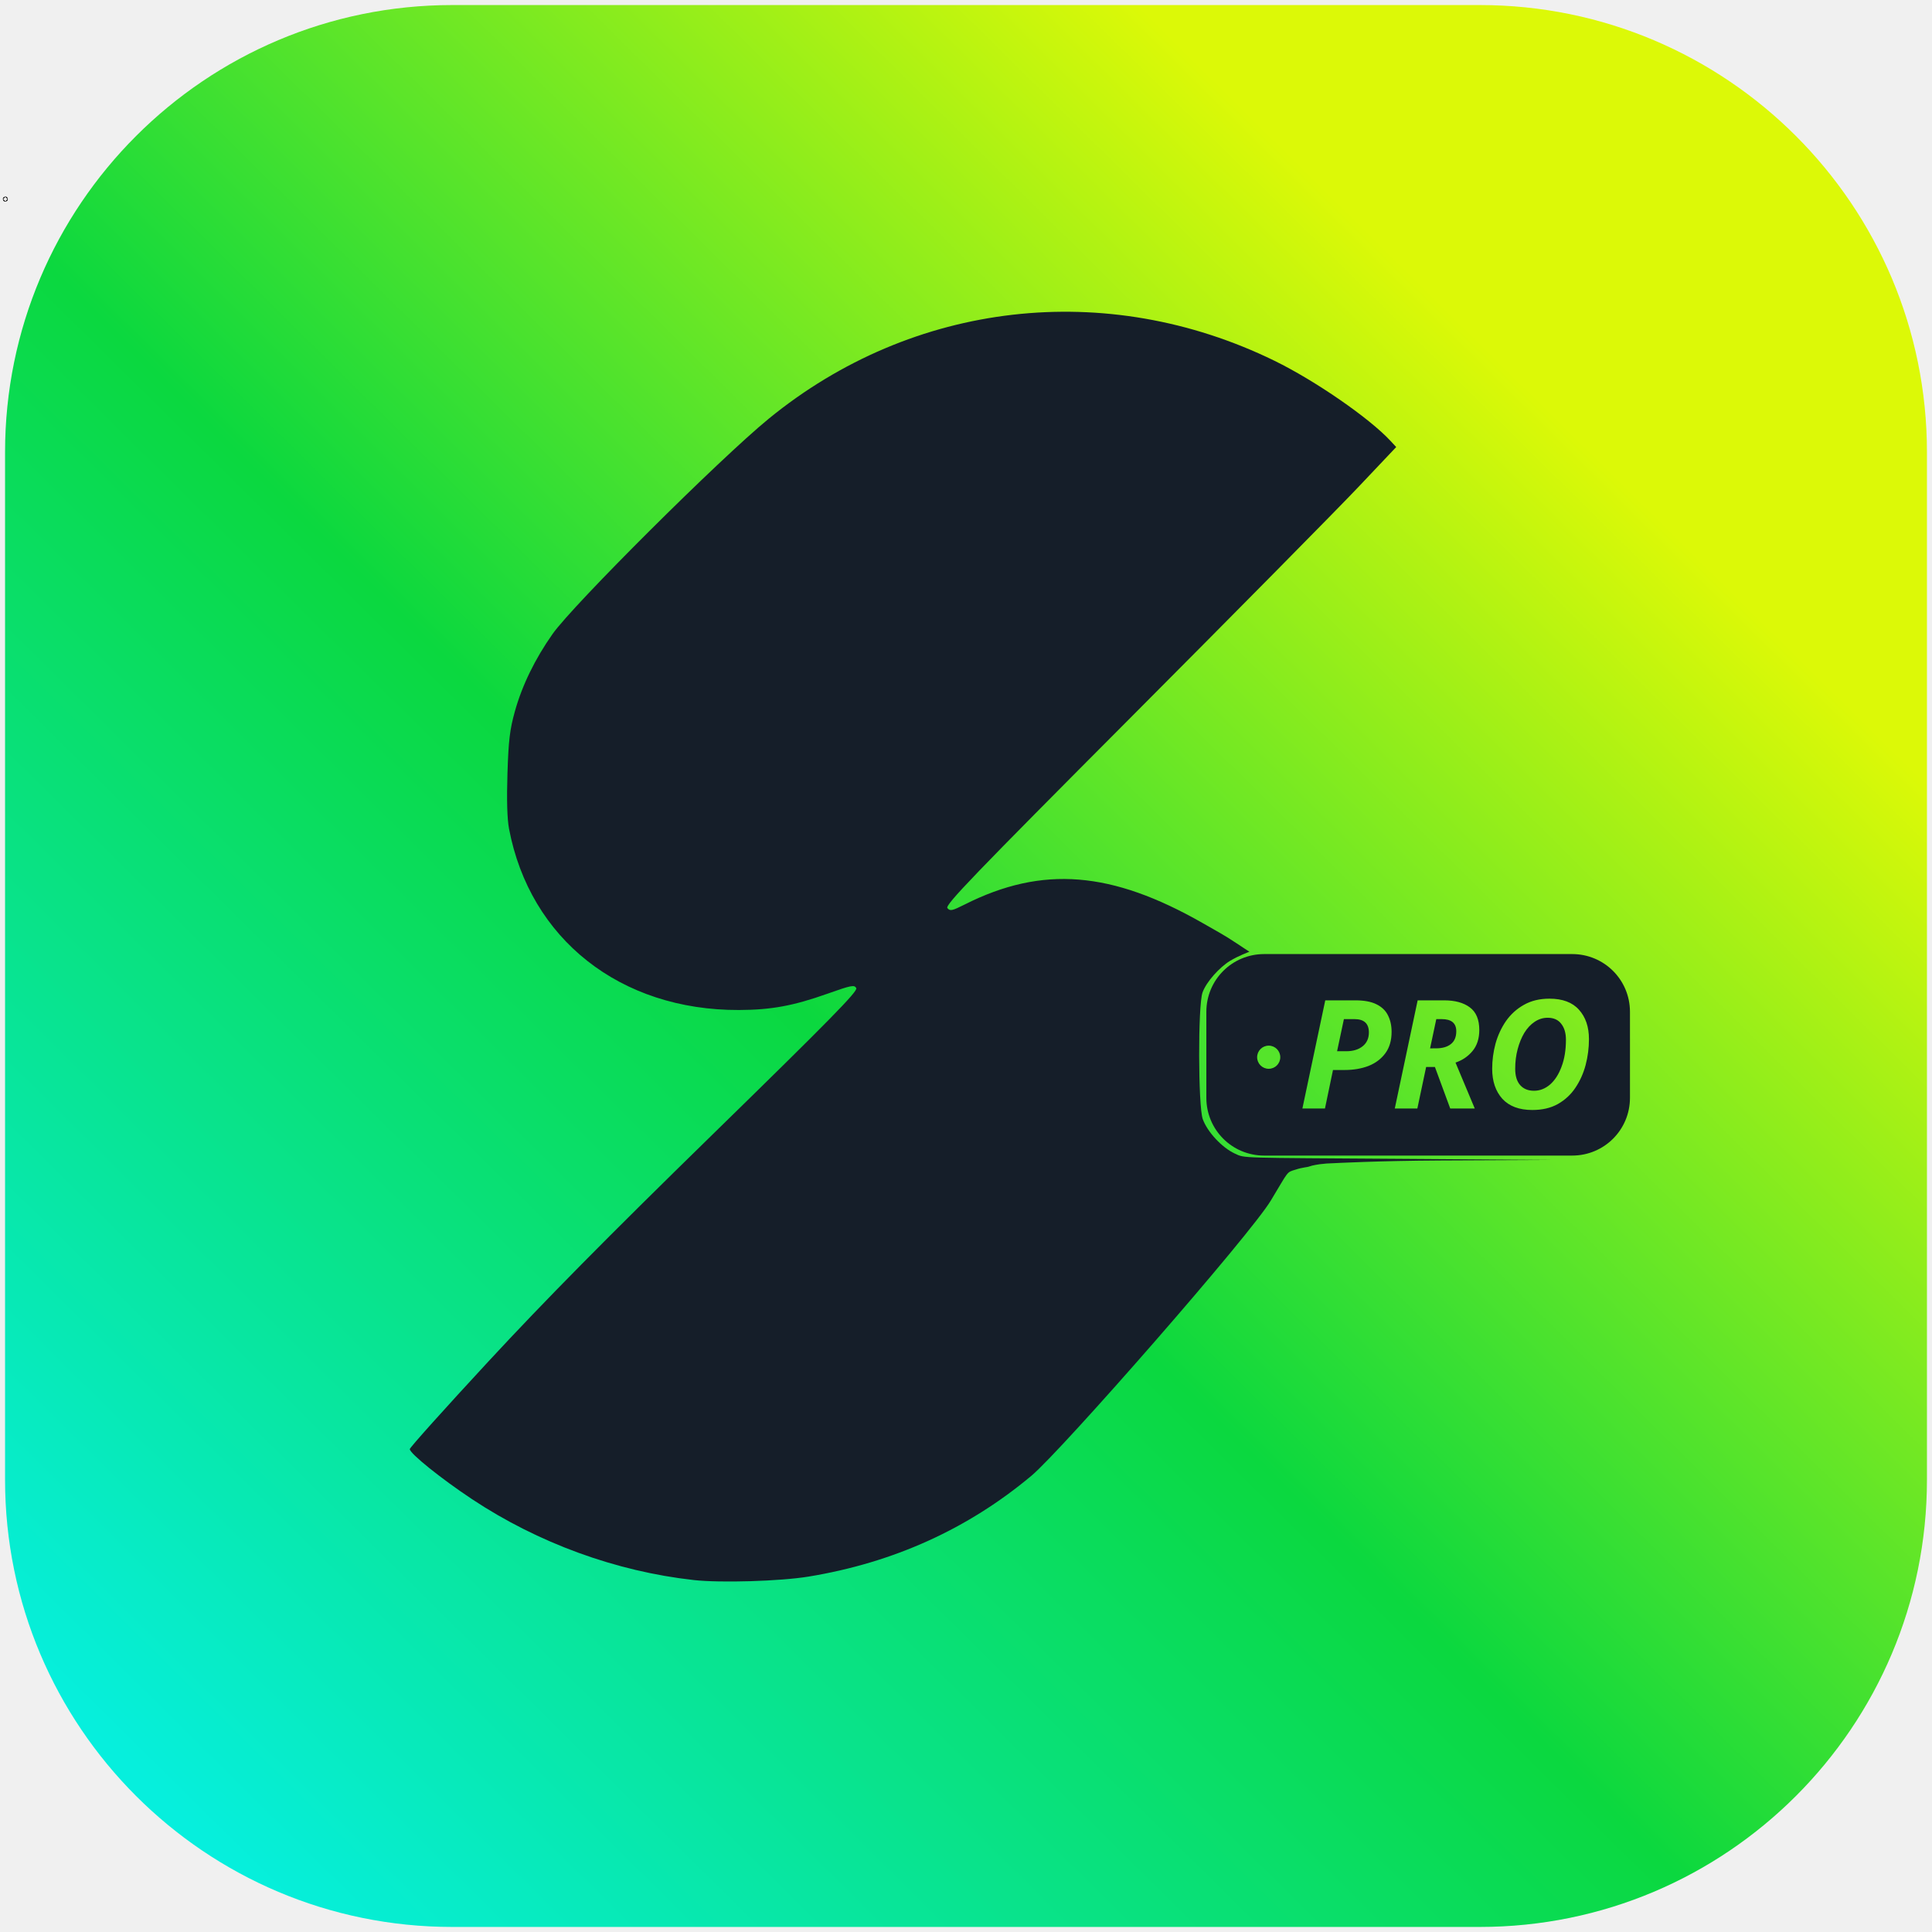
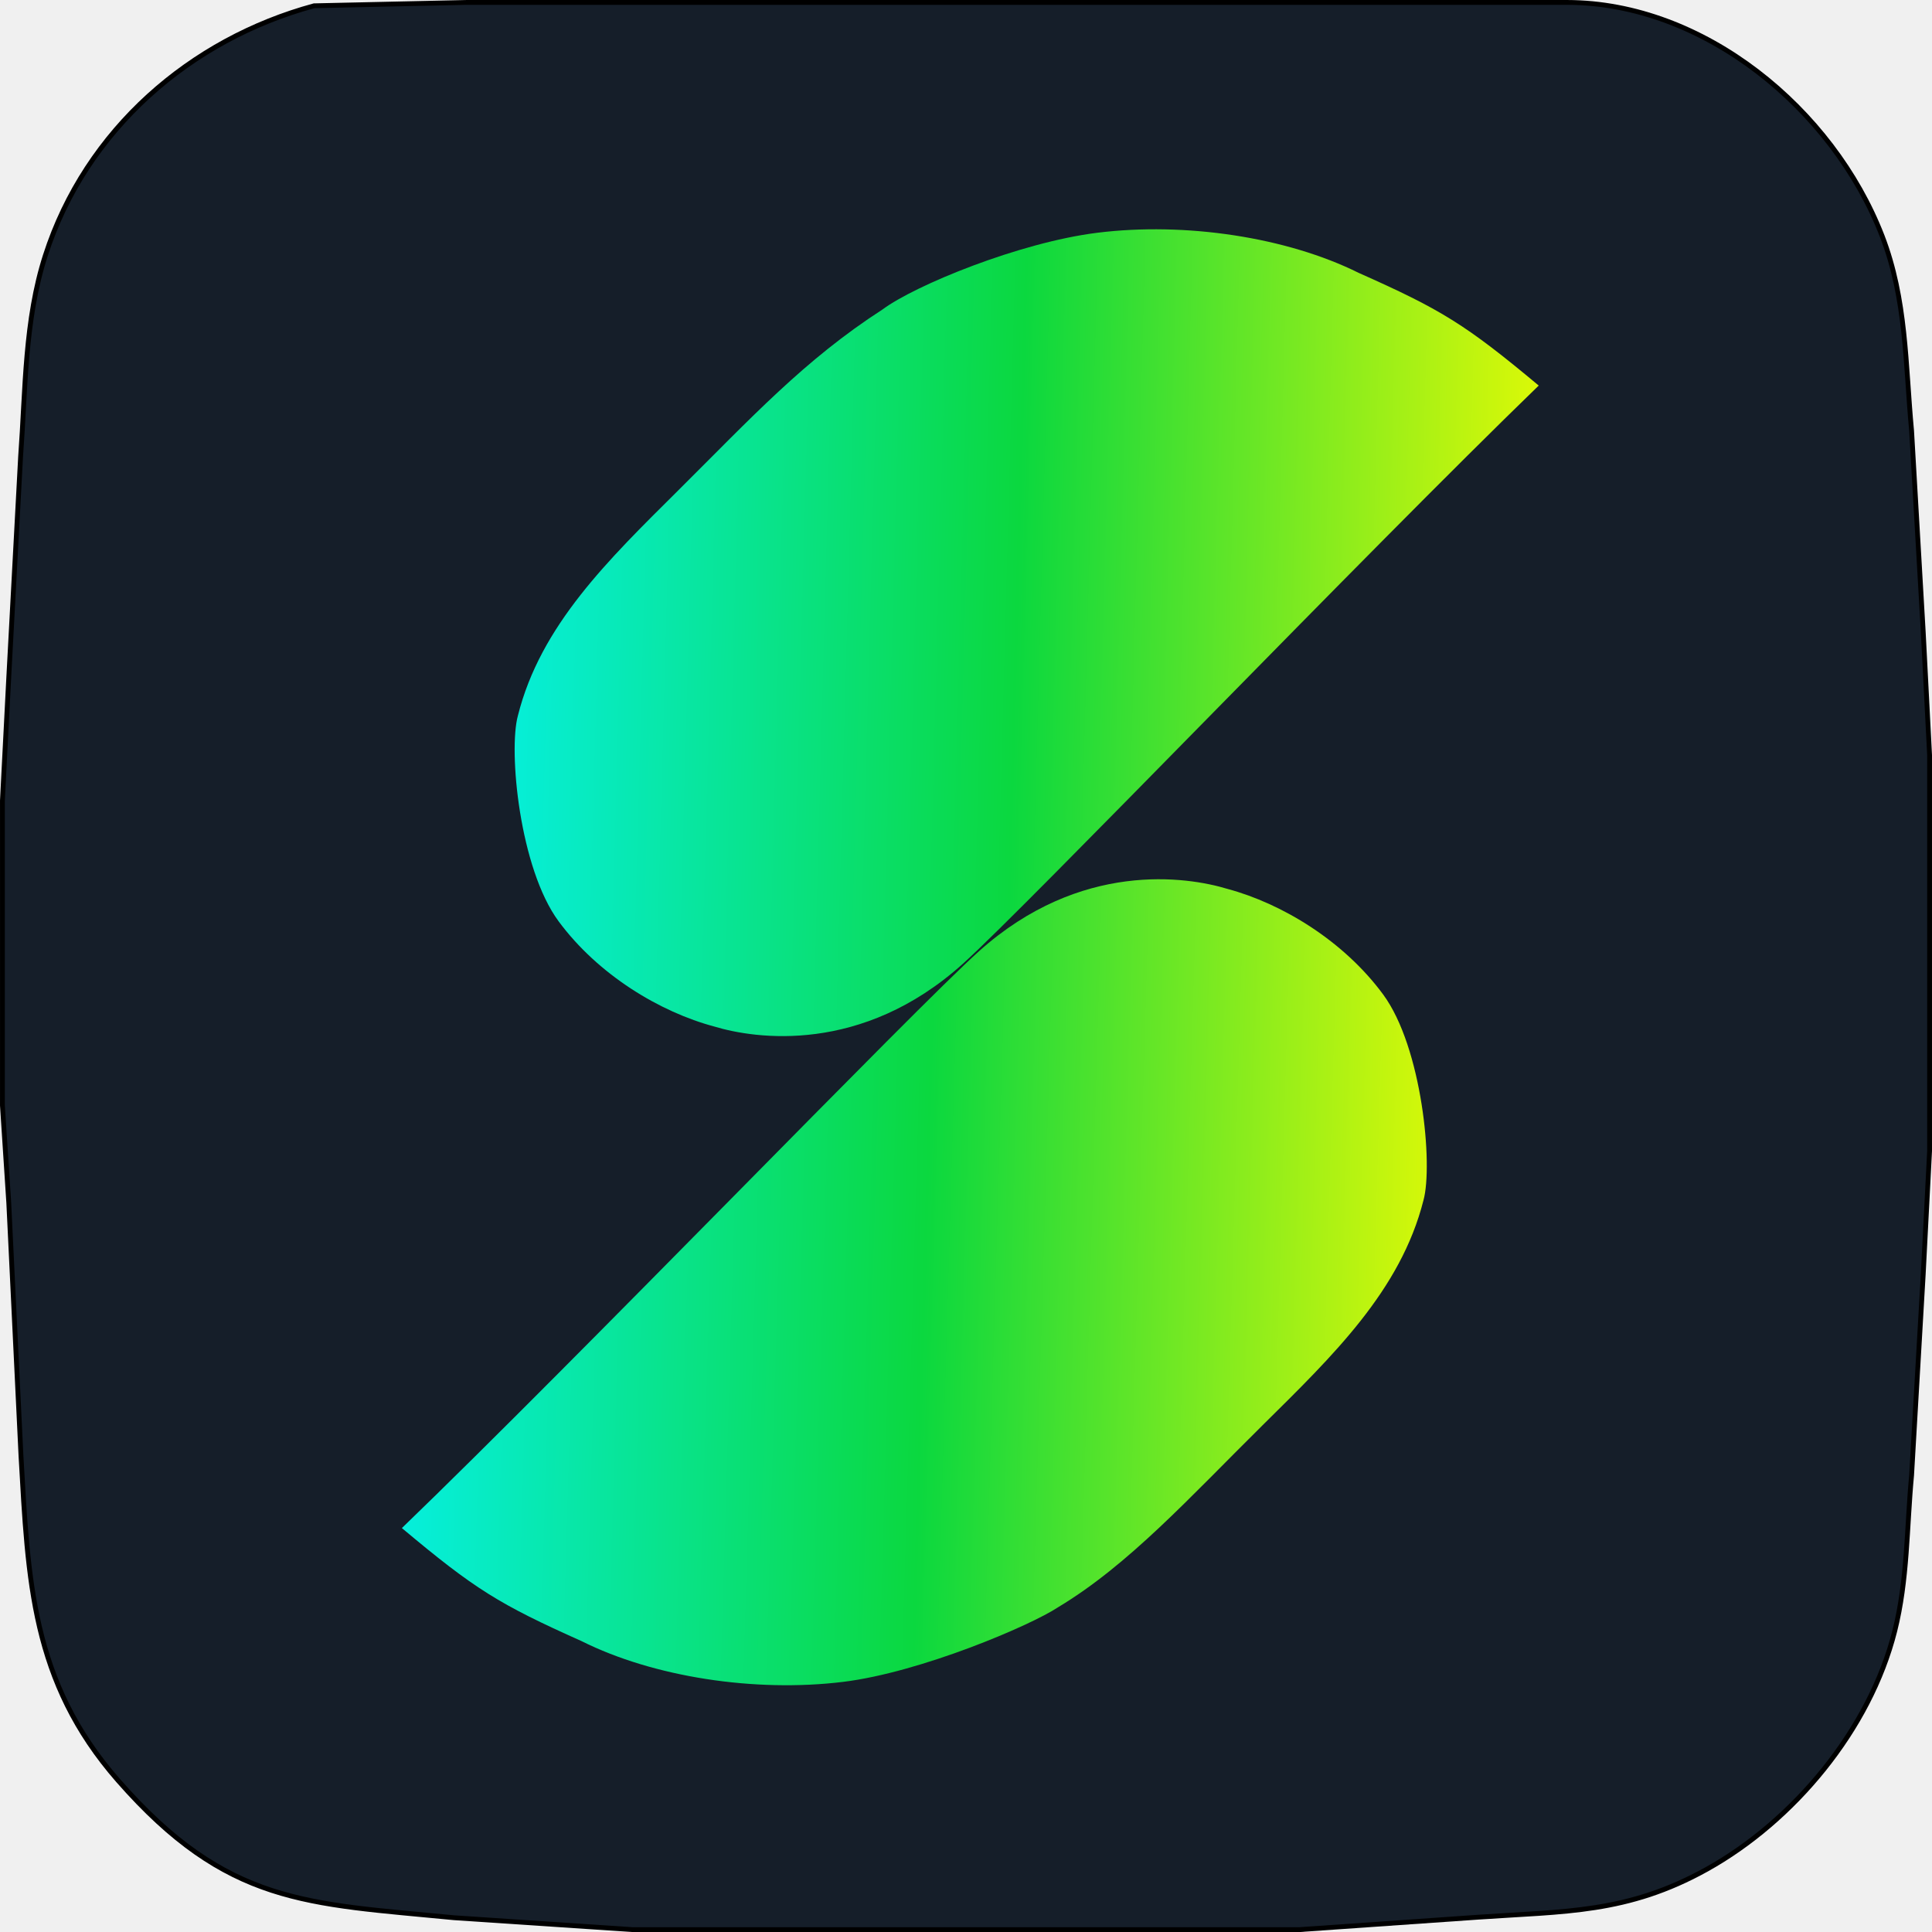
- <svg xmlns="http://www.w3.org/2000/svg" xmlns:xlink="http://www.w3.org/1999/xlink" width="108mm" height="108mm" viewBox="0 0 306.18 306.179" version="1.1" id="svg42" xml:space="preserve">
-   <defs id="defs46">
-     <linearGradient id="linearGradient14883">
-       <stop style="stop-color:#06efdd;stop-opacity:1;" offset="0" id="stop18527" />
-       <stop style="stop-color:#0bd83f;stop-opacity:1;" offset="0.515" id="stop18529" />
-       <stop style="stop-color:#dcf907;stop-opacity:1;" offset="1" id="stop14881" />
+ <svg xmlns="http://www.w3.org/2000/svg" xmlns:xlink="http://www.w3.org/1999/xlink" version="1.1" id="svg10165" width="200" height="200" viewBox="0 0 200 200" xml:space="preserve">
+   <defs id="defs10169">
+     <linearGradient xlink:href="#linearGradient12974" id="linearGradient12968" x1="34.656" y1="62.138" x2="169.695" y2="62.138" gradientUnits="userSpaceOnUse" gradientTransform="matrix(0.7971261,0.01916458,-0.02092941,0.76687,27.77371,17.64099)" />
+     <linearGradient id="linearGradient12974">
+       <stop style="stop-color:#06efdd;stop-opacity:1;" offset="0" id="stop12970" />
+       <stop style="stop-color:#0bd83f;stop-opacity:1;" offset="0.5" id="stop12976" />
+       <stop style="stop-color:#dcf907;stop-opacity:1;" offset="1" id="stop12972" />
    </linearGradient>
-     <clipPath clipPathUnits="userSpaceOnUse" id="clipPath5144">
-       <circle style="display:none;fill:#ffffff;fill-opacity:1;stroke-width:0.851;stroke-dasharray:none" id="circle5146" cy="117.642" cx="140.146" r="2.835" />
-       <path id="lpe_path-effect5152" style="display:block;fill:#ffffff;fill-opacity:1;stroke-width:0.851;stroke-dasharray:none" class="powerclip" d="m 141.46,103.457 h 55.414 v 27.642 h -55.414 z m 1.521,14.185 a 2.835,2.835 0 0 0 -2.835,-2.835 2.835,2.835 0 0 0 -2.835,2.835 2.835,2.835 0 0 0 2.835,2.835 2.835,2.835 0 0 0 2.835,-2.835 z" />
-     </clipPath>
-     <clipPath clipPathUnits="userSpaceOnUse" id="clipPath5148">
-       <circle style="display:none;fill:#ffffff;fill-opacity:1;stroke-width:0.851;stroke-dasharray:none" id="circle5150" cy="117.642" cx="140.146" r="2.835" />
-     </clipPath>
-     <clipPath clipPathUnits="userSpaceOnUse" id="clipPath5160">
-       <g aria-label="PRO" id="g5168" style="font-size:24.003px;display:block;fill:#ffffff;stroke-width:0.75" clip-path="url(#clipPath5144)">
-         <path d="m 146.46,125.859 3.624,-17.138 h 4.777 q 2.088,0 3.336,0.624 1.272,0.624 1.824,1.752 0.576,1.128 0.576,2.616 0,2.04 -0.984,3.384 -0.984,1.344 -2.664,2.016 -1.68,0.648 -3.816,0.648 h -1.824 l -1.272,6.097 z m 6.961,-9.073 q 1.608,0 2.592,-0.792 0.984,-0.792 0.984,-2.184 0,-2.112 -2.28,-2.112 h -1.68 l -1.08,5.089 z" style="font-style:italic;font-weight:bold;font-family:'Noto Looped Lao';-inkscape-font-specification:'Noto Looped Lao Bold Italic'" id="path5162" />
-         <path d="m 161.102,125.859 3.624,-17.138 h 4.201 q 2.568,0 4.056,1.104 1.512,1.104 1.512,3.6 0,2.04 -1.08,3.336 -1.056,1.272 -2.688,1.824 l 3.048,7.273 h -3.888 l -2.424,-6.577 h -1.392 l -1.392,6.577 z m 6.505,-9.529 q 1.536,0 2.376,-0.672 0.864,-0.672 0.864,-2.04 0,-1.92 -2.304,-1.92 h -0.864 l -0.984,4.633 z" style="font-style:italic;font-weight:bold;font-family:'Noto Looped Lao';-inkscape-font-specification:'Noto Looped Lao Bold Italic'" id="path5164" />
-         <path d="m 182.896,126.099 q -3.12,0 -4.753,-1.776 -1.608,-1.8 -1.608,-4.753 0,-2.016 0.528,-3.985 0.552,-1.968 1.656,-3.576 1.128,-1.608 2.832,-2.568 1.728,-0.984 4.056,-0.984 3.12,0 4.681,1.752 1.584,1.752 1.584,4.657 0,2.088 -0.528,4.105 -0.528,1.992 -1.632,3.624 -1.08,1.608 -2.784,2.568 -1.68,0.936 -4.032,0.936 z m 0.264,-3.048 q 1.392,0 2.544,-0.984 1.152,-1.008 1.824,-2.832 0.696,-1.824 0.696,-4.273 0,-1.584 -0.744,-2.52 -0.72,-0.96 -2.16,-0.96 -1.104,0 -2.064,0.648 -0.936,0.624 -1.632,1.752 -0.672,1.128 -1.056,2.592 -0.384,1.44 -0.384,3.096 0,1.704 0.792,2.592 0.792,0.888 2.184,0.888 z" style="font-style:italic;font-weight:bold;font-family:'Noto Looped Lao';-inkscape-font-specification:'Noto Looped Lao Bold Italic'" id="path5166" />
-       </g>
-     </clipPath>
-     <filter id="mask-powermask-path-effect13391_inverse" style="color-interpolation-filters:sRGB" height="100" width="100" x="-50" y="-50">
-       <feColorMatrix id="mask-powermask-path-effect13391_primitive1" values="1" type="saturate" result="fbSourceGraphic" />
-       <feColorMatrix id="mask-powermask-path-effect13391_primitive2" values="-1 0 0 0 1 0 -1 0 0 1 0 0 -1 0 1 0 0 0 1 0 " in="fbSourceGraphic" />
-     </filter>
-     <filter id="mask-powermask-path-effect13693_inverse" style="color-interpolation-filters:sRGB" height="100" width="100" x="-50" y="-50">
-       <feColorMatrix id="mask-powermask-path-effect13693_primitive1" values="1" type="saturate" result="fbSourceGraphic" />
-       <feColorMatrix id="mask-powermask-path-effect13693_primitive2" values="-1 0 0 0 1 0 -1 0 0 1 0 0 -1 0 1 0 0 0 1 0 " in="fbSourceGraphic" />
-     </filter>
-     <clipPath clipPathUnits="userSpaceOnUse" id="clipath_lpe_path-effect14590">
-       <g aria-label="PRO" id="g14602" style="font-size:24.003px;display:none;fill:#ffffff;stroke-width:0.75" clip-path="url(#clipPath5144)">
-         <path d="m 146.46,125.859 3.624,-17.138 h 4.777 q 2.088,0 3.336,0.624 1.272,0.624 1.824,1.752 0.576,1.128 0.576,2.616 0,2.04 -0.984,3.384 -0.984,1.344 -2.664,2.016 -1.68,0.648 -3.816,0.648 h -1.824 l -1.272,6.097 z m 6.961,-9.073 q 1.608,0 2.592,-0.792 0.984,-0.792 0.984,-2.184 0,-2.112 -2.28,-2.112 h -1.68 l -1.08,5.089 z" style="font-style:italic;font-weight:bold;font-family:'Noto Looped Lao';-inkscape-font-specification:'Noto Looped Lao Bold Italic'" id="path14596" />
-         <path d="m 161.102,125.859 3.624,-17.138 h 4.201 q 2.568,0 4.056,1.104 1.512,1.104 1.512,3.6 0,2.04 -1.08,3.336 -1.056,1.272 -2.688,1.824 l 3.048,7.273 h -3.888 l -2.424,-6.577 h -1.392 l -1.392,6.577 z m 6.505,-9.529 q 1.536,0 2.376,-0.672 0.864,-0.672 0.864,-2.04 0,-1.92 -2.304,-1.92 h -0.864 l -0.984,4.633 z" style="font-style:italic;font-weight:bold;font-family:'Noto Looped Lao';-inkscape-font-specification:'Noto Looped Lao Bold Italic'" id="path14598" />
-         <path d="m 182.896,126.099 q -3.12,0 -4.753,-1.776 -1.608,-1.8 -1.608,-4.753 0,-2.016 0.528,-3.985 0.552,-1.968 1.656,-3.576 1.128,-1.608 2.832,-2.568 1.728,-0.984 4.056,-0.984 3.12,0 4.681,1.752 1.584,1.752 1.584,4.657 0,2.088 -0.528,4.105 -0.528,1.992 -1.632,3.624 -1.08,1.608 -2.784,2.568 -1.68,0.936 -4.032,0.936 z m 0.264,-3.048 q 1.392,0 2.544,-0.984 1.152,-1.008 1.824,-2.832 0.696,-1.824 0.696,-4.273 0,-1.584 -0.744,-2.52 -0.72,-0.96 -2.16,-0.96 -1.104,0 -2.064,0.648 -0.936,0.624 -1.632,1.752 -0.672,1.128 -1.056,2.592 -0.384,1.44 -0.384,3.096 0,1.704 0.792,2.592 0.792,0.888 2.184,0.888 z" style="font-style:italic;font-weight:bold;font-family:'Noto Looped Lao';-inkscape-font-specification:'Noto Looped Lao Bold Italic'" id="path14600" />
-       </g>
-     </clipPath>
-     <clipPath clipPathUnits="userSpaceOnUse" id="clipath_lpe_path-effect14594">
-       <g aria-label="PRO" id="g14613" style="font-size:24.003px;display:block;fill:#ffffff;stroke-width:0.75" clip-path="url(#clipPath5144)">
-         <path d="m 146.46,125.859 3.624,-17.138 h 4.777 q 2.088,0 3.336,0.624 1.272,0.624 1.824,1.752 0.576,1.128 0.576,2.616 0,2.04 -0.984,3.384 -0.984,1.344 -2.664,2.016 -1.68,0.648 -3.816,0.648 h -1.824 l -1.272,6.097 z m 6.961,-9.073 q 1.608,0 2.592,-0.792 0.984,-0.792 0.984,-2.184 0,-2.112 -2.28,-2.112 h -1.68 l -1.08,5.089 z" style="font-style:italic;font-weight:bold;font-family:'Noto Looped Lao';-inkscape-font-specification:'Noto Looped Lao Bold Italic'" id="path14607" />
-         <path d="m 161.102,125.859 3.624,-17.138 h 4.201 q 2.568,0 4.056,1.104 1.512,1.104 1.512,3.6 0,2.04 -1.08,3.336 -1.056,1.272 -2.688,1.824 l 3.048,7.273 h -3.888 l -2.424,-6.577 h -1.392 l -1.392,6.577 z m 6.505,-9.529 q 1.536,0 2.376,-0.672 0.864,-0.672 0.864,-2.04 0,-1.92 -2.304,-1.92 h -0.864 l -0.984,4.633 z" style="font-style:italic;font-weight:bold;font-family:'Noto Looped Lao';-inkscape-font-specification:'Noto Looped Lao Bold Italic'" id="path14609" />
-         <path d="m 182.896,126.099 q -3.12,0 -4.753,-1.776 -1.608,-1.8 -1.608,-4.753 0,-2.016 0.528,-3.985 0.552,-1.968 1.656,-3.576 1.128,-1.608 2.832,-2.568 1.728,-0.984 4.056,-0.984 3.12,0 4.681,1.752 1.584,1.752 1.584,4.657 0,2.088 -0.528,4.105 -0.528,1.992 -1.632,3.624 -1.08,1.608 -2.784,2.568 -1.68,0.936 -4.032,0.936 z m 0.264,-3.048 q 1.392,0 2.544,-0.984 1.152,-1.008 1.824,-2.832 0.696,-1.824 0.696,-4.273 0,-1.584 -0.744,-2.52 -0.72,-0.96 -2.16,-0.96 -1.104,0 -2.064,0.648 -0.936,0.624 -1.632,1.752 -0.672,1.128 -1.056,2.592 -0.384,1.44 -0.384,3.096 0,1.704 0.792,2.592 0.792,0.888 2.184,0.888 z" style="font-style:italic;font-weight:bold;font-family:'Noto Looped Lao';-inkscape-font-specification:'Noto Looped Lao Bold Italic'" id="path14611" />
-       </g>
-     </clipPath>
-     <clipPath clipPathUnits="userSpaceOnUse" id="clipath_lpe_path-effect14594-0">
-       <g aria-label="PRO" id="g14613-9" style="font-size:24.003px;display:none;fill:#ffffff;stroke-width:0.75" clip-path="url(#clipPath5144)">
-         <path d="m 146.46,125.859 3.624,-17.138 h 4.777 q 2.088,0 3.336,0.624 1.272,0.624 1.824,1.752 0.576,1.128 0.576,2.616 0,2.04 -0.984,3.384 -0.984,1.344 -2.664,2.016 -1.68,0.648 -3.816,0.648 h -1.824 l -1.272,6.097 z m 6.961,-9.073 q 1.608,0 2.592,-0.792 0.984,-0.792 0.984,-2.184 0,-2.112 -2.28,-2.112 h -1.68 l -1.08,5.089 z" style="font-style:italic;font-weight:bold;font-family:'Noto Looped Lao';-inkscape-font-specification:'Noto Looped Lao Bold Italic'" id="path14607-3" />
-         <path d="m 161.102,125.859 3.624,-17.138 h 4.201 q 2.568,0 4.056,1.104 1.512,1.104 1.512,3.6 0,2.04 -1.08,3.336 -1.056,1.272 -2.688,1.824 l 3.048,7.273 h -3.888 l -2.424,-6.577 h -1.392 l -1.392,6.577 z m 6.505,-9.529 q 1.536,0 2.376,-0.672 0.864,-0.672 0.864,-2.04 0,-1.92 -2.304,-1.92 h -0.864 l -0.984,4.633 z" style="font-style:italic;font-weight:bold;font-family:'Noto Looped Lao';-inkscape-font-specification:'Noto Looped Lao Bold Italic'" id="path14609-6" />
-         <path d="m 182.896,126.099 q -3.12,0 -4.753,-1.776 -1.608,-1.8 -1.608,-4.753 0,-2.016 0.528,-3.985 0.552,-1.968 1.656,-3.576 1.128,-1.608 2.832,-2.568 1.728,-0.984 4.056,-0.984 3.12,0 4.681,1.752 1.584,1.752 1.584,4.657 0,2.088 -0.528,4.105 -0.528,1.992 -1.632,3.624 -1.08,1.608 -2.784,2.568 -1.68,0.936 -4.032,0.936 z m 0.264,-3.048 q 1.392,0 2.544,-0.984 1.152,-1.008 1.824,-2.832 0.696,-1.824 0.696,-4.273 0,-1.584 -0.744,-2.52 -0.72,-0.96 -2.16,-0.96 -1.104,0 -2.064,0.648 -0.936,0.624 -1.632,1.752 -0.672,1.128 -1.056,2.592 -0.384,1.44 -0.384,3.096 0,1.704 0.792,2.592 0.792,0.888 2.184,0.888 z" style="font-style:italic;font-weight:bold;font-family:'Noto Looped Lao';-inkscape-font-specification:'Noto Looped Lao Bold Italic'" id="path14611-0" />
-       </g>
-       <path id="lpe_path-effect14594" style="font-size:24.003px;fill:#ffffff;stroke-width:0.75" class="powerclip" d="m 126.238,96.388 h 77.135 v 41.935 h -77.135 z m 20.222,29.471 h 3.576 l 1.272,-6.097 h 1.824 q 2.136,0 3.816,-0.648 1.68,-0.672 2.664,-2.016 0.984,-1.344 0.984,-3.384 0,-1.488 -0.576,-2.616 -0.552,-1.128 -1.824,-1.752 -1.248,-0.624 -3.336,-0.624 h -4.777 z m 6.961,-9.073 q 1.608,0 2.592,-0.792 0.984,-0.792 0.984,-2.184 0,-2.112 -2.28,-2.112 h -1.68 l -1.08,5.089 z m 7.681,9.073 h 3.576 l 1.392,-6.577 h 1.392 l 2.424,6.577 h 3.888 l -3.048,-7.273 q 1.632,-0.552 2.688,-1.824 1.08,-1.296 1.08,-3.336 0,-2.496 -1.512,-3.6 -1.488,-1.104 -4.056,-1.104 h -4.201 z m 6.505,-9.529 q 1.536,0 2.376,-0.672 0.864,-0.672 0.864,-2.04 0,-1.92 -2.304,-1.92 h -0.864 l -0.984,4.633 z m 15.29,9.769 q 2.352,0 4.032,-0.936 1.704,-0.96 2.784,-2.568 1.104,-1.632 1.632,-3.624 0.528,-2.016 0.528,-4.105 0,-2.904 -1.584,-4.657 -1.56,-1.752 -4.681,-1.752 -2.328,0 -4.056,0.984 -1.704,0.96 -2.832,2.568 -1.104,1.608 -1.656,3.576 -0.528,1.968 -0.528,3.985 0,2.952 1.608,4.753 1.632,1.776 4.753,1.776 z m 0.264,-3.048 q 1.392,0 2.544,-0.984 1.152,-1.008 1.824,-2.832 0.696,-1.824 0.696,-4.273 0,-1.584 -0.744,-2.52 -0.72,-0.96 -2.16,-0.96 -1.104,0 -2.064,0.648 -0.936,0.624 -1.632,1.752 -0.672,1.128 -1.056,2.592 -0.384,1.44 -0.384,3.096 0,1.704 0.792,2.592 0.792,0.888 2.184,0.888 z" />
-     </clipPath>
-     <clipPath clipPathUnits="userSpaceOnUse" id="clipath_lpe_path-effect14590-6">
-       <g aria-label="PRO" id="g14772" style="font-size:24.003px;display:none;fill:#ffffff;stroke-width:0.75" clip-path="url(#clipPath5144)">
-         <path d="m 146.46,125.859 3.624,-17.138 h 4.777 q 2.088,0 3.336,0.624 1.272,0.624 1.824,1.752 0.576,1.128 0.576,2.616 0,2.04 -0.984,3.384 -0.984,1.344 -2.664,2.016 -1.68,0.648 -3.816,0.648 h -1.824 l -1.272,6.097 z m 6.961,-9.073 q 1.608,0 2.592,-0.792 0.984,-0.792 0.984,-2.184 0,-2.112 -2.28,-2.112 h -1.68 l -1.08,5.089 z" style="font-style:italic;font-weight:bold;font-family:'Noto Looped Lao';-inkscape-font-specification:'Noto Looped Lao Bold Italic'" id="path14766" />
-         <path d="m 161.102,125.859 3.624,-17.138 h 4.201 q 2.568,0 4.056,1.104 1.512,1.104 1.512,3.6 0,2.04 -1.08,3.336 -1.056,1.272 -2.688,1.824 l 3.048,7.273 h -3.888 l -2.424,-6.577 h -1.392 l -1.392,6.577 z m 6.505,-9.529 q 1.536,0 2.376,-0.672 0.864,-0.672 0.864,-2.04 0,-1.92 -2.304,-1.92 h -0.864 l -0.984,4.633 z" style="font-style:italic;font-weight:bold;font-family:'Noto Looped Lao';-inkscape-font-specification:'Noto Looped Lao Bold Italic'" id="path14768" />
-         <path d="m 182.896,126.099 q -3.12,0 -4.753,-1.776 -1.608,-1.8 -1.608,-4.753 0,-2.016 0.528,-3.985 0.552,-1.968 1.656,-3.576 1.128,-1.608 2.832,-2.568 1.728,-0.984 4.056,-0.984 3.12,0 4.681,1.752 1.584,1.752 1.584,4.657 0,2.088 -0.528,4.105 -0.528,1.992 -1.632,3.624 -1.08,1.608 -2.784,2.568 -1.68,0.936 -4.032,0.936 z m 0.264,-3.048 q 1.392,0 2.544,-0.984 1.152,-1.008 1.824,-2.832 0.696,-1.824 0.696,-4.273 0,-1.584 -0.744,-2.52 -0.72,-0.96 -2.16,-0.96 -1.104,0 -2.064,0.648 -0.936,0.624 -1.632,1.752 -0.672,1.128 -1.056,2.592 -0.384,1.44 -0.384,3.096 0,1.704 0.792,2.592 0.792,0.888 2.184,0.888 z" style="font-style:italic;font-weight:bold;font-family:'Noto Looped Lao';-inkscape-font-specification:'Noto Looped Lao Bold Italic'" id="path14770" />
-       </g>
-       <path id="lpe_path-effect14590" style="font-size:24.003px;fill:#ffffff;stroke-width:0.75" class="powerclip" d="m 126.238,96.388 h 77.135 v 41.935 h -77.135 z m 20.222,29.471 h 3.576 l 1.272,-6.097 h 1.824 q 2.136,0 3.816,-0.648 1.68,-0.672 2.664,-2.016 0.984,-1.344 0.984,-3.384 0,-1.488 -0.576,-2.616 -0.552,-1.128 -1.824,-1.752 -1.248,-0.624 -3.336,-0.624 h -4.777 z m 6.961,-9.073 q 1.608,0 2.592,-0.792 0.984,-0.792 0.984,-2.184 0,-2.112 -2.28,-2.112 h -1.68 l -1.08,5.089 z m 7.681,9.073 h 3.576 l 1.392,-6.577 h 1.392 l 2.424,6.577 h 3.888 l -3.048,-7.273 q 1.632,-0.552 2.688,-1.824 1.08,-1.296 1.08,-3.336 0,-2.496 -1.512,-3.6 -1.488,-1.104 -4.056,-1.104 h -4.201 z m 6.505,-9.529 q 1.536,0 2.376,-0.672 0.864,-0.672 0.864,-2.04 0,-1.92 -2.304,-1.92 h -0.864 l -0.984,4.633 z m 15.29,9.769 q 2.352,0 4.032,-0.936 1.704,-0.96 2.784,-2.568 1.104,-1.632 1.632,-3.624 0.528,-2.016 0.528,-4.105 0,-2.904 -1.584,-4.657 -1.56,-1.752 -4.681,-1.752 -2.328,0 -4.056,0.984 -1.704,0.96 -2.832,2.568 -1.104,1.608 -1.656,3.576 -0.528,1.968 -0.528,3.985 0,2.952 1.608,4.753 1.632,1.776 4.753,1.776 z m 0.264,-3.048 q 1.392,0 2.544,-0.984 1.152,-1.008 1.824,-2.832 0.696,-1.824 0.696,-4.273 0,-1.584 -0.744,-2.52 -0.72,-0.96 -2.16,-0.96 -1.104,0 -2.064,0.648 -0.936,0.624 -1.632,1.752 -0.672,1.128 -1.056,2.592 -0.384,1.44 -0.384,3.096 0,1.704 0.792,2.592 0.792,0.888 2.184,0.888 z" />
-     </clipPath>
-     <clipPath clipPathUnits="userSpaceOnUse" id="clipPath14864">
-       <g aria-label="PRO" id="g14860" style="font-size:24.003px;display:none;fill:#ffffff;stroke-width:0.75" clip-path="url(#clipPath5144)">
-         <path d="m 146.46,125.859 3.624,-17.138 h 4.777 q 2.088,0 3.336,0.624 1.272,0.624 1.824,1.752 0.576,1.128 0.576,2.616 0,2.04 -0.984,3.384 -0.984,1.344 -2.664,2.016 -1.68,0.648 -3.816,0.648 h -1.824 l -1.272,6.097 z m 6.961,-9.073 q 1.608,0 2.592,-0.792 0.984,-0.792 0.984,-2.184 0,-2.112 -2.28,-2.112 h -1.68 l -1.08,5.089 z" style="font-style:italic;font-weight:bold;font-family:'Noto Looped Lao';-inkscape-font-specification:'Noto Looped Lao Bold Italic'" id="path14854" />
-         <path d="m 161.102,125.859 3.624,-17.138 h 4.201 q 2.568,0 4.056,1.104 1.512,1.104 1.512,3.6 0,2.04 -1.08,3.336 -1.056,1.272 -2.688,1.824 l 3.048,7.273 h -3.888 l -2.424,-6.577 h -1.392 l -1.392,6.577 z m 6.505,-9.529 q 1.536,0 2.376,-0.672 0.864,-0.672 0.864,-2.04 0,-1.92 -2.304,-1.92 h -0.864 l -0.984,4.633 z" style="font-style:italic;font-weight:bold;font-family:'Noto Looped Lao';-inkscape-font-specification:'Noto Looped Lao Bold Italic'" id="path14856" />
-         <path d="m 182.896,126.099 q -3.12,0 -4.753,-1.776 -1.608,-1.8 -1.608,-4.753 0,-2.016 0.528,-3.985 0.552,-1.968 1.656,-3.576 1.128,-1.608 2.832,-2.568 1.728,-0.984 4.056,-0.984 3.12,0 4.681,1.752 1.584,1.752 1.584,4.657 0,2.088 -0.528,4.105 -0.528,1.992 -1.632,3.624 -1.08,1.608 -2.784,2.568 -1.68,0.936 -4.032,0.936 z m 0.264,-3.048 q 1.392,0 2.544,-0.984 1.152,-1.008 1.824,-2.832 0.696,-1.824 0.696,-4.273 0,-1.584 -0.744,-2.52 -0.72,-0.96 -2.16,-0.96 -1.104,0 -2.064,0.648 -0.936,0.624 -1.632,1.752 -0.672,1.128 -1.056,2.592 -0.384,1.44 -0.384,3.096 0,1.704 0.792,2.592 0.792,0.888 2.184,0.888 z" style="font-style:italic;font-weight:bold;font-family:'Noto Looped Lao';-inkscape-font-specification:'Noto Looped Lao Bold Italic'" id="path14858" />
-       </g>
-       <path id="lpe_path-effect14590-6" style="font-size:24.003px;fill:#ffffff;stroke-width:0.75" class="powerclip" d="m 126.238,96.388 h 77.135 v 41.935 h -77.135 z m 20.222,29.471 h 3.576 l 1.272,-6.097 h 1.824 q 2.136,0 3.816,-0.648 1.68,-0.672 2.664,-2.016 0.984,-1.344 0.984,-3.384 0,-1.488 -0.576,-2.616 -0.552,-1.128 -1.824,-1.752 -1.248,-0.624 -3.336,-0.624 h -4.777 z m 6.961,-9.073 q 1.608,0 2.592,-0.792 0.984,-0.792 0.984,-2.184 0,-2.112 -2.28,-2.112 h -1.68 l -1.08,5.089 z m 7.681,9.073 h 3.576 l 1.392,-6.577 h 1.392 l 2.424,6.577 h 3.888 l -3.048,-7.273 q 1.632,-0.552 2.688,-1.824 1.08,-1.296 1.08,-3.336 0,-2.496 -1.512,-3.6 -1.488,-1.104 -4.056,-1.104 h -4.201 z m 6.505,-9.529 q 1.536,0 2.376,-0.672 0.864,-0.672 0.864,-2.04 0,-1.92 -2.304,-1.92 h -0.864 l -0.984,4.633 z m 15.29,9.769 q 2.352,0 4.032,-0.936 1.704,-0.96 2.784,-2.568 1.104,-1.632 1.632,-3.624 0.528,-2.016 0.528,-4.105 0,-2.904 -1.584,-4.657 -1.56,-1.752 -4.681,-1.752 -2.328,0 -4.056,0.984 -1.704,0.96 -2.832,2.568 -1.104,1.608 -1.656,3.576 -0.528,1.968 -0.528,3.985 0,2.952 1.608,4.753 1.632,1.776 4.753,1.776 z m 0.264,-3.048 q 1.392,0 2.544,-0.984 1.152,-1.008 1.824,-2.832 0.696,-1.824 0.696,-4.273 0,-1.584 -0.744,-2.52 -0.72,-0.96 -2.16,-0.96 -1.104,0 -2.064,0.648 -0.936,0.624 -1.632,1.752 -0.672,1.128 -1.056,2.592 -0.384,1.44 -0.384,3.096 0,1.704 0.792,2.592 0.792,0.888 2.184,0.888 z" />
-     </clipPath>
-     <clipPath clipPathUnits="userSpaceOnUse" id="clipath_lpe_path-effect14594-2">
-       <g aria-label="PRO" id="g14872" style="font-size:24.003px;display:none;fill:#ffffff;stroke-width:0.75" clip-path="url(#clipPath5144)">
-         <path d="m 146.46,125.859 3.624,-17.138 h 4.777 q 2.088,0 3.336,0.624 1.272,0.624 1.824,1.752 0.576,1.128 0.576,2.616 0,2.04 -0.984,3.384 -0.984,1.344 -2.664,2.016 -1.68,0.648 -3.816,0.648 h -1.824 l -1.272,6.097 z m 6.961,-9.073 q 1.608,0 2.592,-0.792 0.984,-0.792 0.984,-2.184 0,-2.112 -2.28,-2.112 h -1.68 l -1.08,5.089 z" style="font-style:italic;font-weight:bold;font-family:'Noto Looped Lao';-inkscape-font-specification:'Noto Looped Lao Bold Italic'" id="path14866" />
-         <path d="m 161.102,125.859 3.624,-17.138 h 4.201 q 2.568,0 4.056,1.104 1.512,1.104 1.512,3.6 0,2.04 -1.08,3.336 -1.056,1.272 -2.688,1.824 l 3.048,7.273 h -3.888 l -2.424,-6.577 h -1.392 l -1.392,6.577 z m 6.505,-9.529 q 1.536,0 2.376,-0.672 0.864,-0.672 0.864,-2.04 0,-1.92 -2.304,-1.92 h -0.864 l -0.984,4.633 z" style="font-style:italic;font-weight:bold;font-family:'Noto Looped Lao';-inkscape-font-specification:'Noto Looped Lao Bold Italic'" id="path14868" />
-         <path d="m 182.896,126.099 q -3.12,0 -4.753,-1.776 -1.608,-1.8 -1.608,-4.753 0,-2.016 0.528,-3.985 0.552,-1.968 1.656,-3.576 1.128,-1.608 2.832,-2.568 1.728,-0.984 4.056,-0.984 3.12,0 4.681,1.752 1.584,1.752 1.584,4.657 0,2.088 -0.528,4.105 -0.528,1.992 -1.632,3.624 -1.08,1.608 -2.784,2.568 -1.68,0.936 -4.032,0.936 z m 0.264,-3.048 q 1.392,0 2.544,-0.984 1.152,-1.008 1.824,-2.832 0.696,-1.824 0.696,-4.273 0,-1.584 -0.744,-2.52 -0.72,-0.96 -2.16,-0.96 -1.104,0 -2.064,0.648 -0.936,0.624 -1.632,1.752 -0.672,1.128 -1.056,2.592 -0.384,1.44 -0.384,3.096 0,1.704 0.792,2.592 0.792,0.888 2.184,0.888 z" style="font-style:italic;font-weight:bold;font-family:'Noto Looped Lao';-inkscape-font-specification:'Noto Looped Lao Bold Italic'" id="path14870" />
-       </g>
-       <path id="lpe_path-effect14594-2" style="font-size:24.003px;fill:#ffffff;stroke-width:0.75" class="powerclip" d="m 126.238,96.388 h 77.135 v 41.935 h -77.135 z m 20.222,29.471 h 3.576 l 1.272,-6.097 h 1.824 q 2.136,0 3.816,-0.648 1.68,-0.672 2.664,-2.016 0.984,-1.344 0.984,-3.384 0,-1.488 -0.576,-2.616 -0.552,-1.128 -1.824,-1.752 -1.248,-0.624 -3.336,-0.624 h -4.777 z m 6.961,-9.073 q 1.608,0 2.592,-0.792 0.984,-0.792 0.984,-2.184 0,-2.112 -2.28,-2.112 h -1.68 l -1.08,5.089 z m 7.681,9.073 h 3.576 l 1.392,-6.577 h 1.392 l 2.424,6.577 h 3.888 l -3.048,-7.273 q 1.632,-0.552 2.688,-1.824 1.08,-1.296 1.08,-3.336 0,-2.496 -1.512,-3.6 -1.488,-1.104 -4.056,-1.104 h -4.201 z m 6.505,-9.529 q 1.536,0 2.376,-0.672 0.864,-0.672 0.864,-2.04 0,-1.92 -2.304,-1.92 h -0.864 l -0.984,4.633 z m 15.29,9.769 q 2.352,0 4.032,-0.936 1.704,-0.96 2.784,-2.568 1.104,-1.632 1.632,-3.624 0.528,-2.016 0.528,-4.105 0,-2.904 -1.584,-4.657 -1.56,-1.752 -4.681,-1.752 -2.328,0 -4.056,0.984 -1.704,0.96 -2.832,2.568 -1.104,1.608 -1.656,3.576 -0.528,1.968 -0.528,3.985 0,2.952 1.608,4.753 1.632,1.776 4.753,1.776 z m 0.264,-3.048 q 1.392,0 2.544,-0.984 1.152,-1.008 1.824,-2.832 0.696,-1.824 0.696,-4.273 0,-1.584 -0.744,-2.52 -0.72,-0.96 -2.16,-0.96 -1.104,0 -2.064,0.648 -0.936,0.624 -1.632,1.752 -0.672,1.128 -1.056,2.592 -0.384,1.44 -0.384,3.096 0,1.704 0.792,2.592 0.792,0.888 2.184,0.888 z" />
-     </clipPath>
-     <linearGradient xlink:href="#linearGradient14883" id="linearGradient14885" x1="31.611" y1="288.301" x2="250.381" y2="66.77" gradientUnits="userSpaceOnUse" gradientTransform="translate(-5.994111,-2.952422)" />
-     <filter id="mask-powermask-path-effect36887_inverse" style="color-interpolation-filters:sRGB" height="100" width="100" x="-50" y="-50">
-       <feColorMatrix id="mask-powermask-path-effect36887_primitive1" values="1" type="saturate" result="fbSourceGraphic" />
-       <feColorMatrix id="mask-powermask-path-effect36887_primitive2" values="-1 0 0 0 1 0 -1 0 0 1 0 0 -1 0 1 0 0 0 1 0 " in="fbSourceGraphic" />
-     </filter>
-     <filter id="mask-powermask-path-effect36892_inverse" style="color-interpolation-filters:sRGB" height="100" width="100" x="-50" y="-50">
-       <feColorMatrix id="mask-powermask-path-effect36892_primitive1" values="1" type="saturate" result="fbSourceGraphic" />
-       <feColorMatrix id="mask-powermask-path-effect36892_primitive2" values="-1 0 0 0 1 0 -1 0 0 1 0 0 -1 0 1 0 0 0 1 0 " in="fbSourceGraphic" />
-     </filter>
-     <filter id="mask-powermask-path-effect36923_inverse" style="color-interpolation-filters:sRGB" height="100" width="100" x="-50" y="-50">
-       <feColorMatrix id="mask-powermask-path-effect36923_primitive1" values="1" type="saturate" result="fbSourceGraphic" />
-       <feColorMatrix id="mask-powermask-path-effect36923_primitive2" values="-1 0 0 0 1 0 -1 0 0 1 0 0 -1 0 1 0 0 0 1 0 " in="fbSourceGraphic" />
-     </filter>
-     <filter id="mask-powermask-path-effect36928_inverse" style="color-interpolation-filters:sRGB" height="100" width="100" x="-50" y="-50">
-       <feColorMatrix id="mask-powermask-path-effect36928_primitive1" values="1" type="saturate" result="fbSourceGraphic" />
-       <feColorMatrix id="mask-powermask-path-effect36928_primitive2" values="-1 0 0 0 1 0 -1 0 0 1 0 0 -1 0 1 0 0 0 1 0 " in="fbSourceGraphic" />
-     </filter>
+     <linearGradient xlink:href="#linearGradient25587" id="linearGradient25578" gradientUnits="userSpaceOnUse" gradientTransform="matrix(-0.7970808,-0.0209665,0.02266293,-0.7668207,178.4318,185.124)" x1="34.656" y1="62.138" x2="169.695" y2="62.138" />
+     <linearGradient id="linearGradient25587">
+       <stop style="stop-color:#dcf907;stop-opacity:1;" offset="0" id="stop25581" />
+       <stop style="stop-color:#0bd83f;stop-opacity:1;" offset="0.5" id="stop25583" />
+       <stop style="stop-color:#06efdd;stop-opacity:1;" offset="1" id="stop25585" />
+     </linearGradient>
  </defs>
-   <circle id="path1883" style="fill:#151e29;fill-opacity:1;stroke:#000000;stroke-width:0.75" cx="0.847" cy="31.553" r="0.029" />
-   <path style="fill:#151e29;fill-opacity:1;stroke-width:0.003;stroke-linecap:round;stroke-linejoin:round" d="" id="path2011" />
-   <path style="fill:#151e29;fill-opacity:1;stroke-width:0.003;stroke-linecap:round;stroke-linejoin:round" d="" id="path2021" />
-   <rect style="fill:url(#linearGradient14885);fill-opacity:1;stroke:#151e29;stroke-width:1.601;stroke-linecap:round;stroke-linejoin:round;stroke-opacity:0" id="rect6657" width="304.579" height="304.579" x="0.801" y="0.8" rx="70.875" ry="70.875" />
-   <g id="layer4" transform="translate(40.2379,-2.457247)">
-     <g id="layer3" />
+   <g id="g10171" transform="translate(-2.68484,-2.181133)">
+     <path id="Seleção #2-3" fill="none" stroke="#000000" stroke-width="0.499" d="m 35.197,2.78 c 0,0 15.802,-0.349 15.802,-0.349 0,0 27.654,0 27.654,0 0,0 86.253,0 86.253,0 14.13,0.02 27.509,10.983 32.618,24.182 2.535,6.563 2.403,13.287 3.048,20.152 0,0 1.205,20.823 1.205,20.823 0,0 0.658,12.763 0.658,12.763 0,0 0,40.975 0,40.975 0,0 -0.658,12.763 -0.658,12.763 0,0 -1.205,20.823 -1.205,20.823 -0.507,5.387 -0.408,10.821 -1.745,16.121 -2.574,10.21 -10.456,19.641 -19.437,24.645 -8.263,4.601 -14.729,4.346 -23.703,4.971 0,0 -18.436,1.283 -18.436,1.283 0,0 -69.134,0 -69.134,0 0,0 -18.436,-1.229 -18.436,-1.229 C 34.42,199.211 26.196,199.386 14.898,186.482 5.923,176.225 5.594,165.753 4.857,152.903 c 0,0 -1.264,-26.204 -1.264,-26.204 0,0 -0.658,-10.076 -0.658,-10.076 0,0 0,-31.571 0,-31.571 0,0 0.658,-12.763 0.658,-12.763 0,0 1.225,-22.845 1.225,-22.845 0.514,-6.952 0.402,-14.113 2.561,-20.817 C 11.566,15.596 22.417,6.246 35.197,2.78 Z" style="fill:#151e29;fill-opacity:1" />
+     <path id="Seleção #2" fill="none" stroke="#000000" stroke-width="0.547" d="m 76.662,108.456 c -5.67,-1.508 -12.054,-5.361 -16.146,-10.896 -4.049,-5.476 -5.215,-17.652 -4.22,-21.29 2.343,-9.353 9.349,-16.119 16.609,-23.334 7.53,-7.483 13.05,-13.496 21.145,-18.724 3.365,-2.502 14.167,-6.93 22.205,-7.933 9.159,-1.143 19.675,0.466 27.079,4.15 8.571,3.81 11.071,5.35 18.639,11.666 -17.986,17.418 -52.931,53.839 -59.607,59.85 -10.48,9.434 -21.516,7.773 -25.703,6.512 z" style="fill:url(#linearGradient12968);fill-opacity:1;stroke:none;stroke-opacity:1" />
+     <path id="Seleção #2-1" fill="none" stroke="#000000" stroke-width="0.547" d="m 129.749,94.199 c 5.667,1.521 12.042,5.388 16.121,10.933 4.037,5.485 5.175,17.664 4.172,21.3 -2.364,9.347 -9.386,16.098 -16.662,23.296 -7.547,7.466 -13.85,14.449 -21.174,18.841 -2.801,1.864 -14.196,6.733 -22.236,7.718 -9.162,1.123 -19.674,-0.511 -27.07,-4.212 -8.562,-3.83 -11.059,-5.375 -18.613,-11.708 18.025,-17.377 53.052,-53.719 59.742,-59.715 10.501,-9.41 21.534,-7.724 25.718,-6.454 z" style="fill:url(#linearGradient25578);fill-opacity:1;stroke:none;stroke-opacity:1" />
  </g>
-   <path id="path14584" style="fill:#151e29;fill-opacity:1;stroke-width:1.134;stroke-linecap:round;stroke-linejoin:round" d="m 140.395,101.388 h 48.821 c 5.073,0 9.157,4.084 9.157,9.157 v 13.621 c 0,5.073 -4.084,9.157 -9.157,9.157 h -48.821 c -5.073,0 -9.157,-4.084 -9.157,-9.157 v -13.621 c 0,-5.073 4.084,-9.157 9.157,-9.157 z" clip-path="url(#clipath_lpe_path-effect14594-2)" transform="translate(59.94163,49.81023)" mask="none" />
-   <path style="fill:#151e29;fill-opacity:1;stroke-width:1.134;stroke-linecap:round;stroke-linejoin:round" d="m 109.926,250.4 c -12.311,-1.367 -24.664,-5.876 -35.134,-12.825 -4.907,-3.257 -9.851,-7.235 -9.851,-7.927 0,-0.237 5.587,-6.464 12.415,-13.838 8.974,-9.691 18.825,-19.667 35.543,-35.994 18.522,-18.089 23.063,-22.712 22.802,-23.214 -0.293,-0.561 -0.775,-0.468 -4.604,0.892 -5.37,1.906 -8.886,2.552 -13.986,2.569 -18.812,0.062 -33.132,-11.23 -36.444,-28.739 -0.292,-1.542 -0.378,-4.591 -0.246,-8.731 0.166,-5.25 0.372,-6.974 1.177,-9.861 1.148,-4.12 3.187,-8.306 5.969,-12.256 3.268,-4.639 26.511,-27.786 34.261,-34.119 22.854,-18.675 53.481,-22.192 80.115,-9.2 6.449,3.146 15.056,9.085 18.415,12.707 l 0.911,0.982 -6.029,6.369 c -3.316,3.503 -19.426,19.815 -35.8,36.248 -25.272,25.365 -29.7,29.966 -29.297,30.452 0.417,0.502 0.75,0.433 2.727,-0.565 12.361,-6.24 23.338,-5.273 37.718,2.932 l 2.863,1.634 1.054,0.629 c 0,0 1.552,0.994 1.822,1.176 0.366,0.263 1.025,0.667 1.674,1.111 0,0 -1.734,0.633 -3.091,1.46 -1.631,0.995 -3.74,3.309 -4.338,5.001 -0.733,2.072 -0.697,17.975 0.036,20.052 0.708,2.004 3.019,4.511 5.084,5.47 1.661,0.771 0.464,0.653 26.371,0.838 l 23.955,0.171 -17.747,0.084 c -9.761,0.046 -16.986,0.435 -16.986,0.435 l -1.051,0.048 -1.076,0.111 c 0,0 -1.157,0.158 -1.627,0.345 -0.384,0.153 -1.152,0.153 -2.204,0.512 -1.488,0.453 -1.055,0.155 -3.899,4.848 -3.09,5.265 -33.175,39.658 -37.984,43.681 -10.075,8.426 -21.872,13.763 -35.299,15.966 -4.498,0.738 -13.948,1.022 -18.222,0.548 z" id="path14586" />
-   <ellipse style="fill:#55e42b;fill-opacity:1;fill-rule:evenodd;stroke:#151e29;stroke-width:0.585;stroke-linecap:round;stroke-linejoin:round;stroke-dasharray:none;stroke-opacity:0" id="path32457" cx="201.062" cy="167.545" rx="1.834" ry="1.834" />
</svg>
